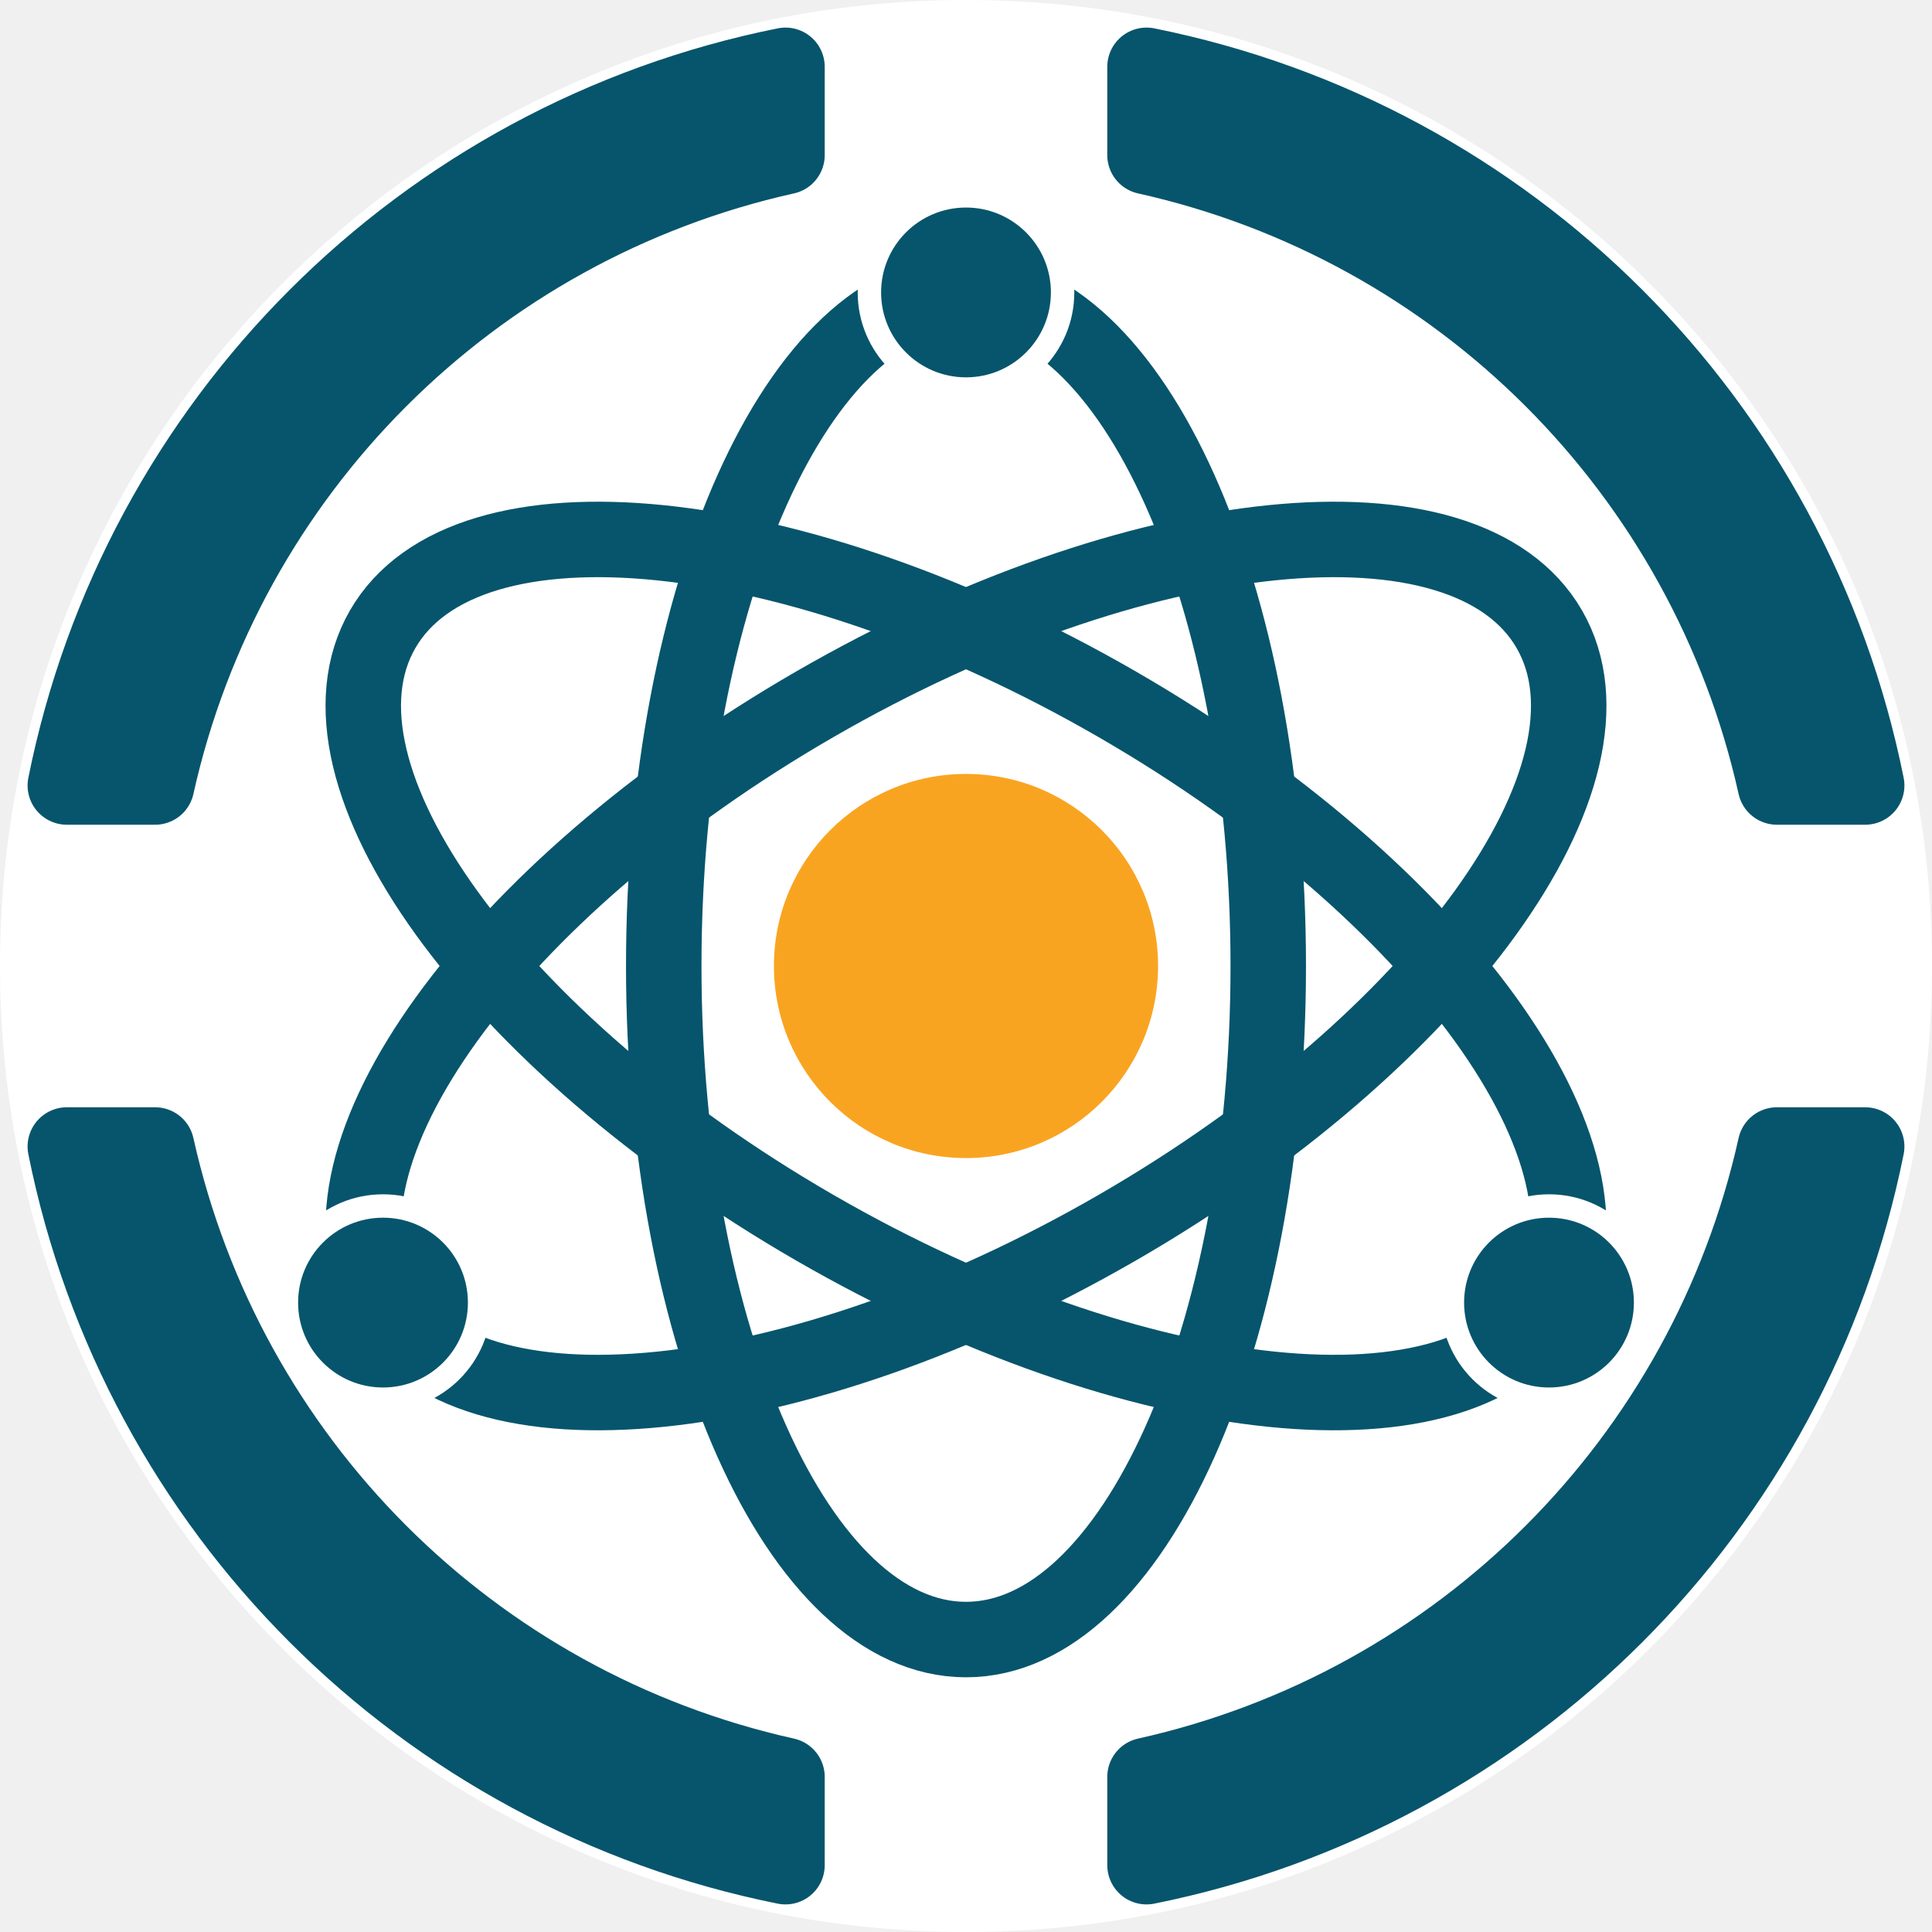
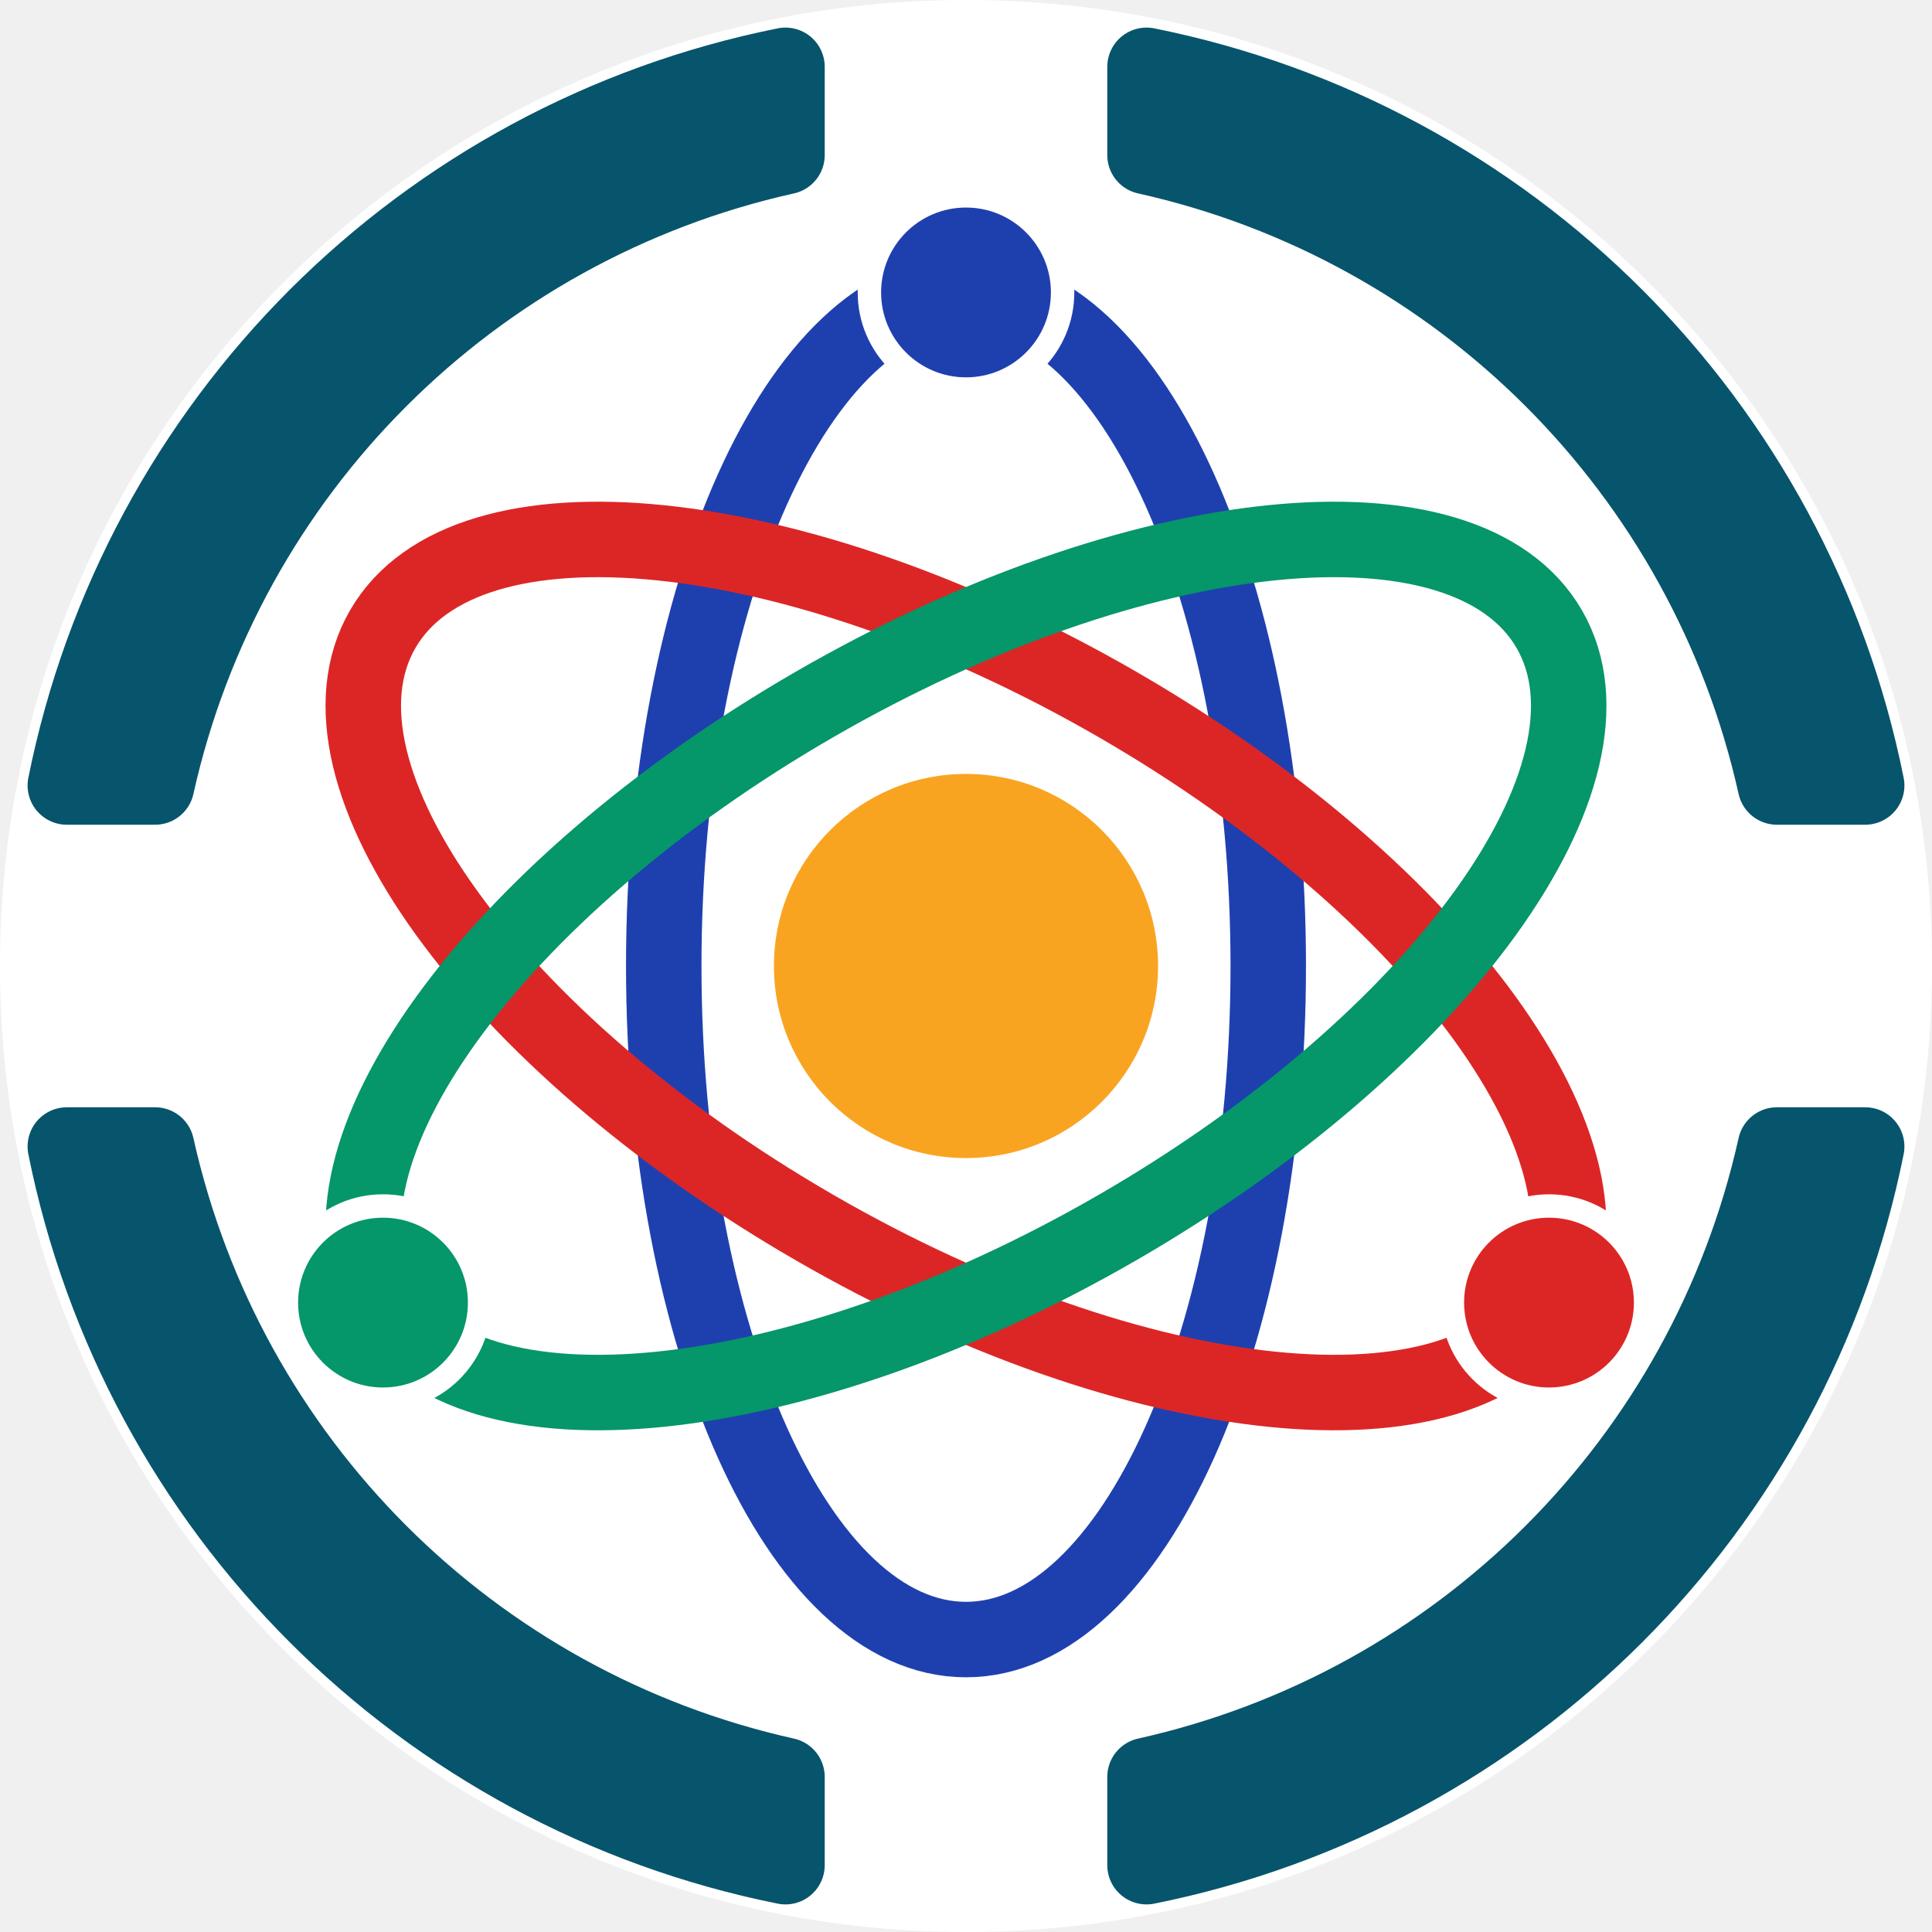
<svg xmlns="http://www.w3.org/2000/svg" viewBox="0 0 512 512" width="512" height="512">
  <circle cx="256" cy="256" r="256" fill="#FFFFFF" />
  <g transform="translate(256, 256)" fill="#06556C" stroke="#06556C" stroke-width="20.8" stroke-linejoin="round">
    <path id="q" d="M 47.84 -238.29 A 243.04 243.04 0 0 1 238.29 -47.84 L 214.90 -47.84 A 220.16 220.16 0 0 0 47.84 -214.90 Z" />
    <use href="#q" transform="scale(1,-1)" />
    <use href="#q" transform="scale(-1,1)" />
    <use href="#q" transform="scale(-1,-1)" />
  </g>
  <circle cx="256" cy="256" r="50.9" fill="#F9A421" />
-   <g id="orbits" transform="translate(256, 256)" fill="none" stroke="#06556C" stroke-width="20">
-     <ellipse rx="178.5" ry="80.1" transform="rotate(30)" />
-     <ellipse rx="178.5" ry="80.1" transform="rotate(90)" />
-     <ellipse rx="178.5" ry="80.1" transform="rotate(150)" />
+   <g id="orbits" transform="translate(256, 256)" fill="none" stroke-width="20">
+     <ellipse rx="178.5" ry="80.1" transform="rotate(90)" stroke="#1E40AF" />
+     <ellipse rx="178.5" ry="80.1" transform="rotate(30)" stroke="#DC2626" />
+     <ellipse rx="178.5" ry="80.1" transform="rotate(150)" stroke="#059669" />
  </g>
  <g id="electrons">
    <circle cx="256" cy="77.5" r="28.7" fill="#FFFFFF" />
-     <circle cx="256" cy="77.5" r="22.5" fill="#06556C" />
+     <circle cx="256" cy="77.5" r="22.5" fill="#1E40AF" />
+     <circle cx="410.5" cy="345.2" r="28.7" fill="#FFFFFF" />
+     <circle cx="410.5" cy="345.2" r="22.5" fill="#DC2626" />
    <circle cx="101.5" cy="345.2" r="28.7" fill="#FFFFFF" />
-     <circle cx="101.5" cy="345.2" r="22.5" fill="#06556C" />
-     <circle cx="410.5" cy="345.2" r="28.7" fill="#FFFFFF" />
-     <circle cx="410.5" cy="345.2" r="22.5" fill="#06556C" />
+     <circle cx="101.5" cy="345.2" r="22.5" fill="#059669" />
  </g>
</svg>
